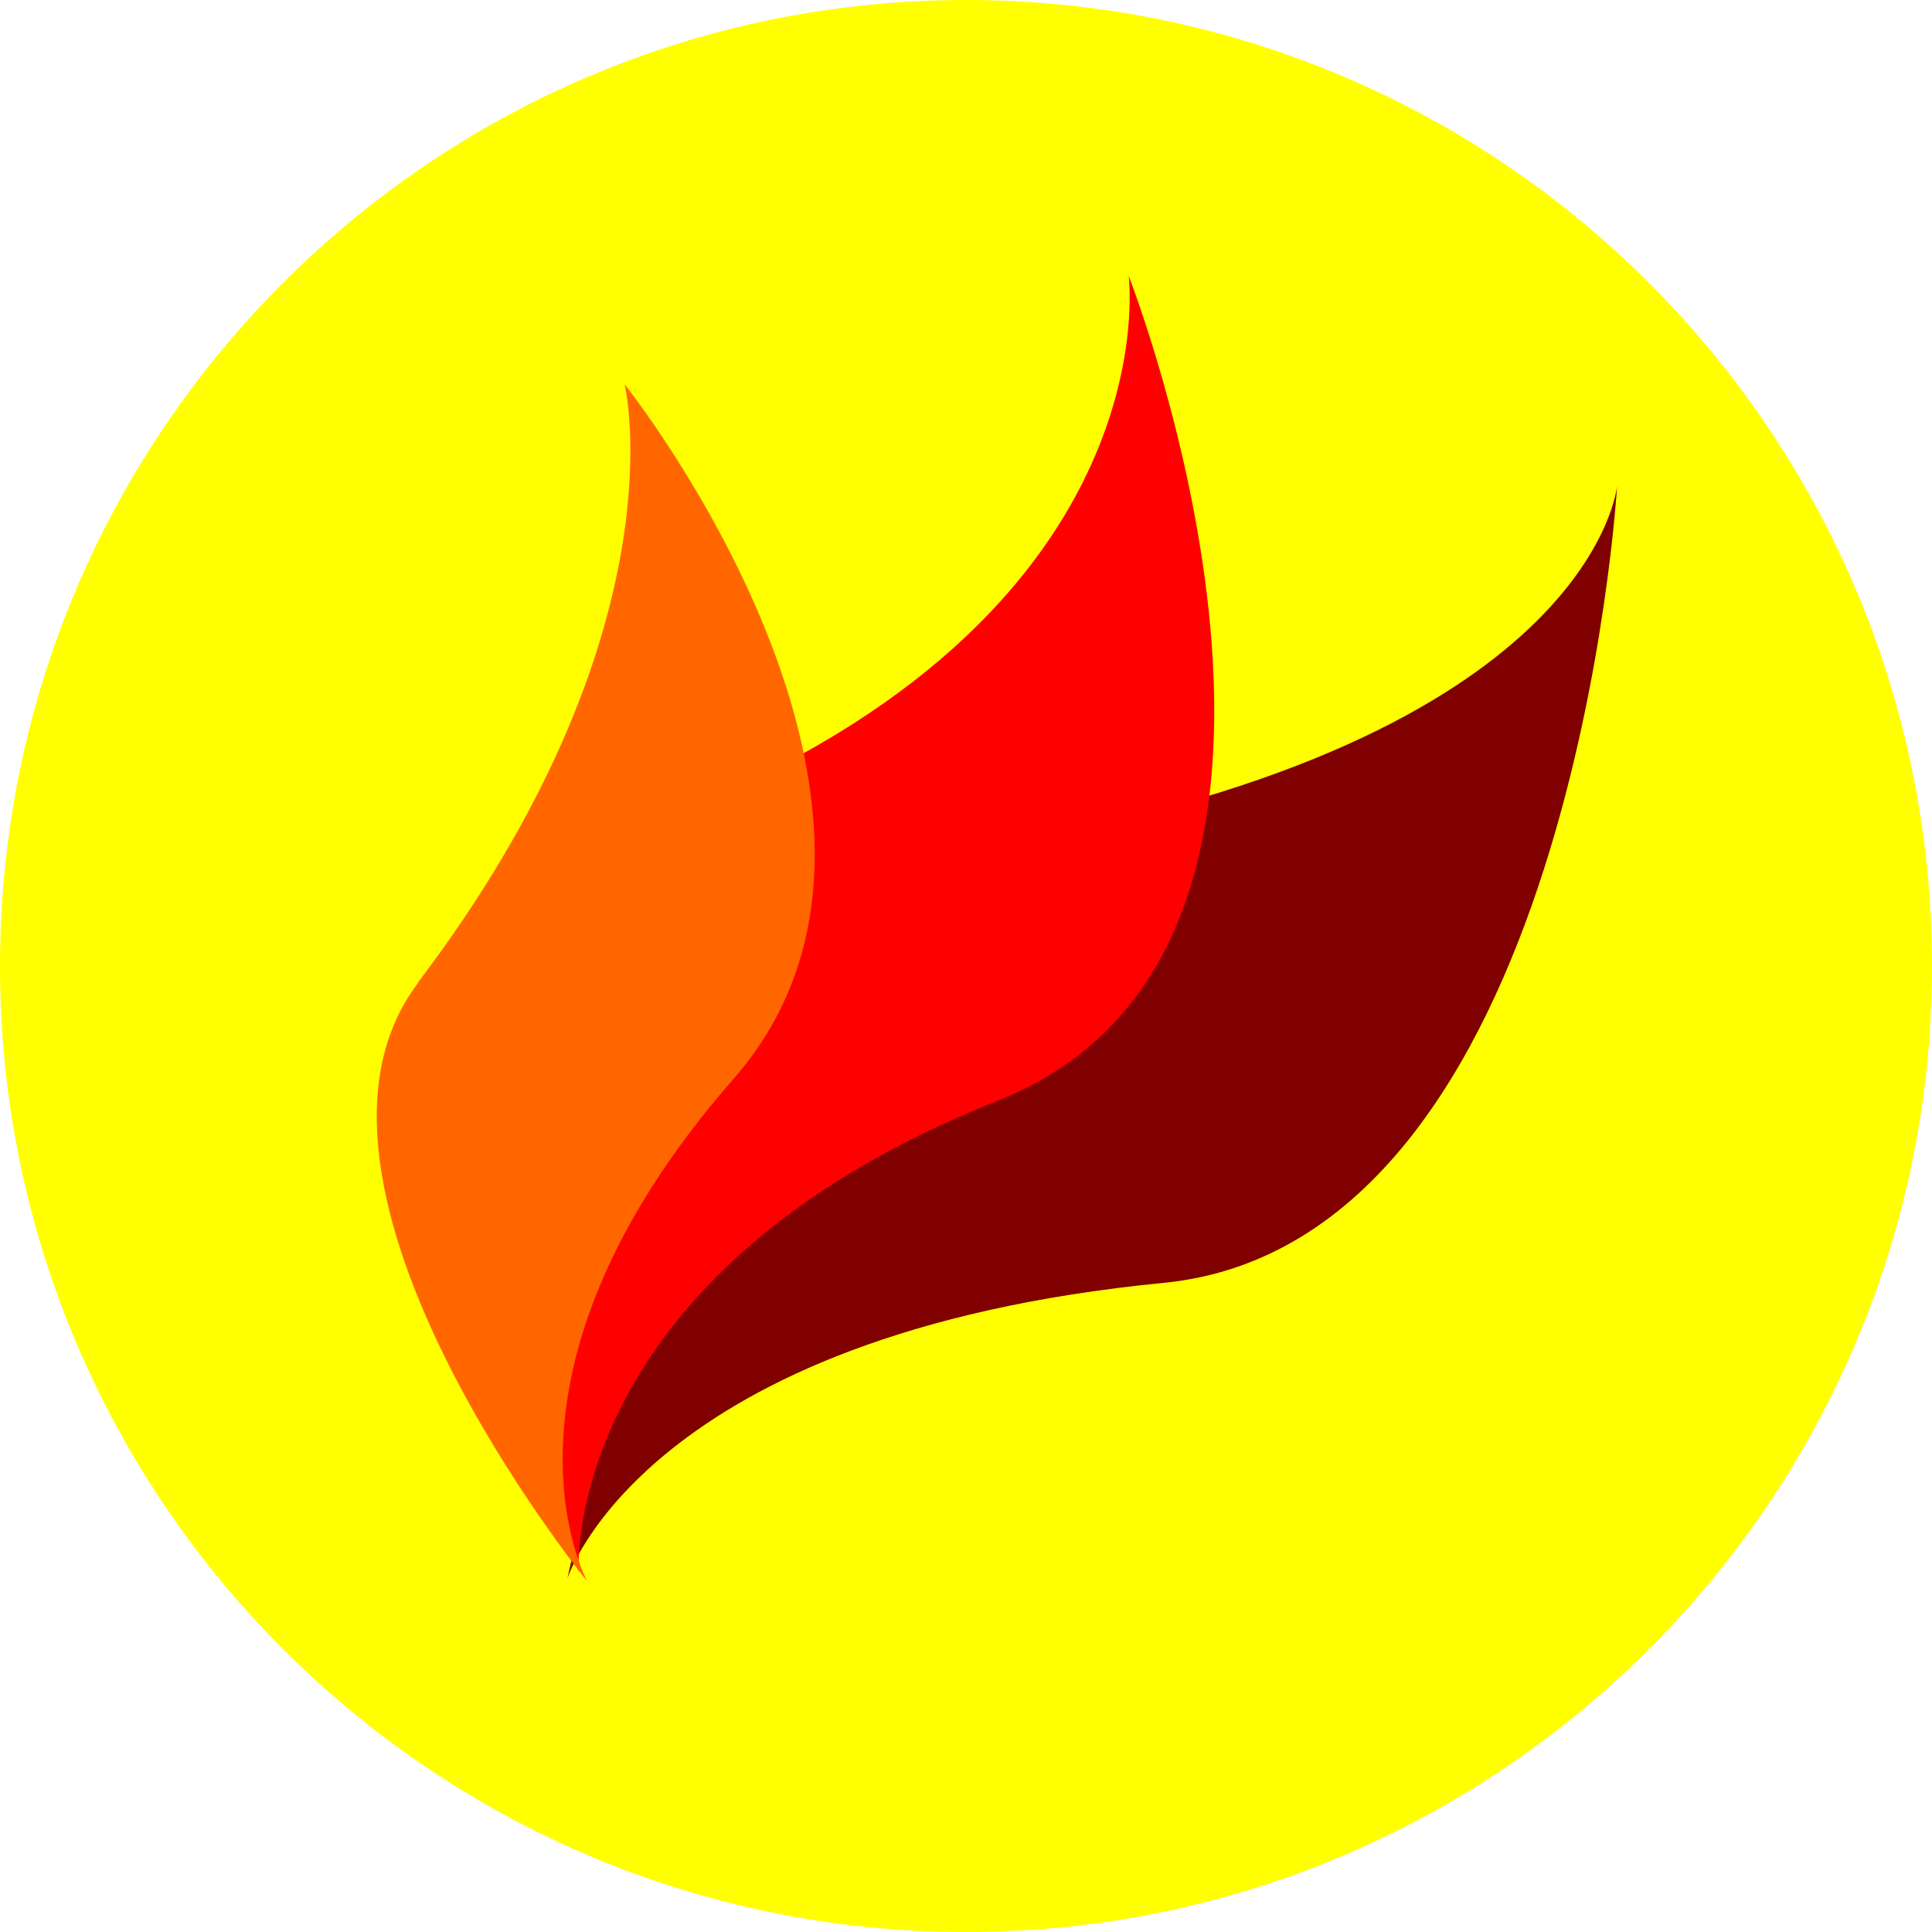
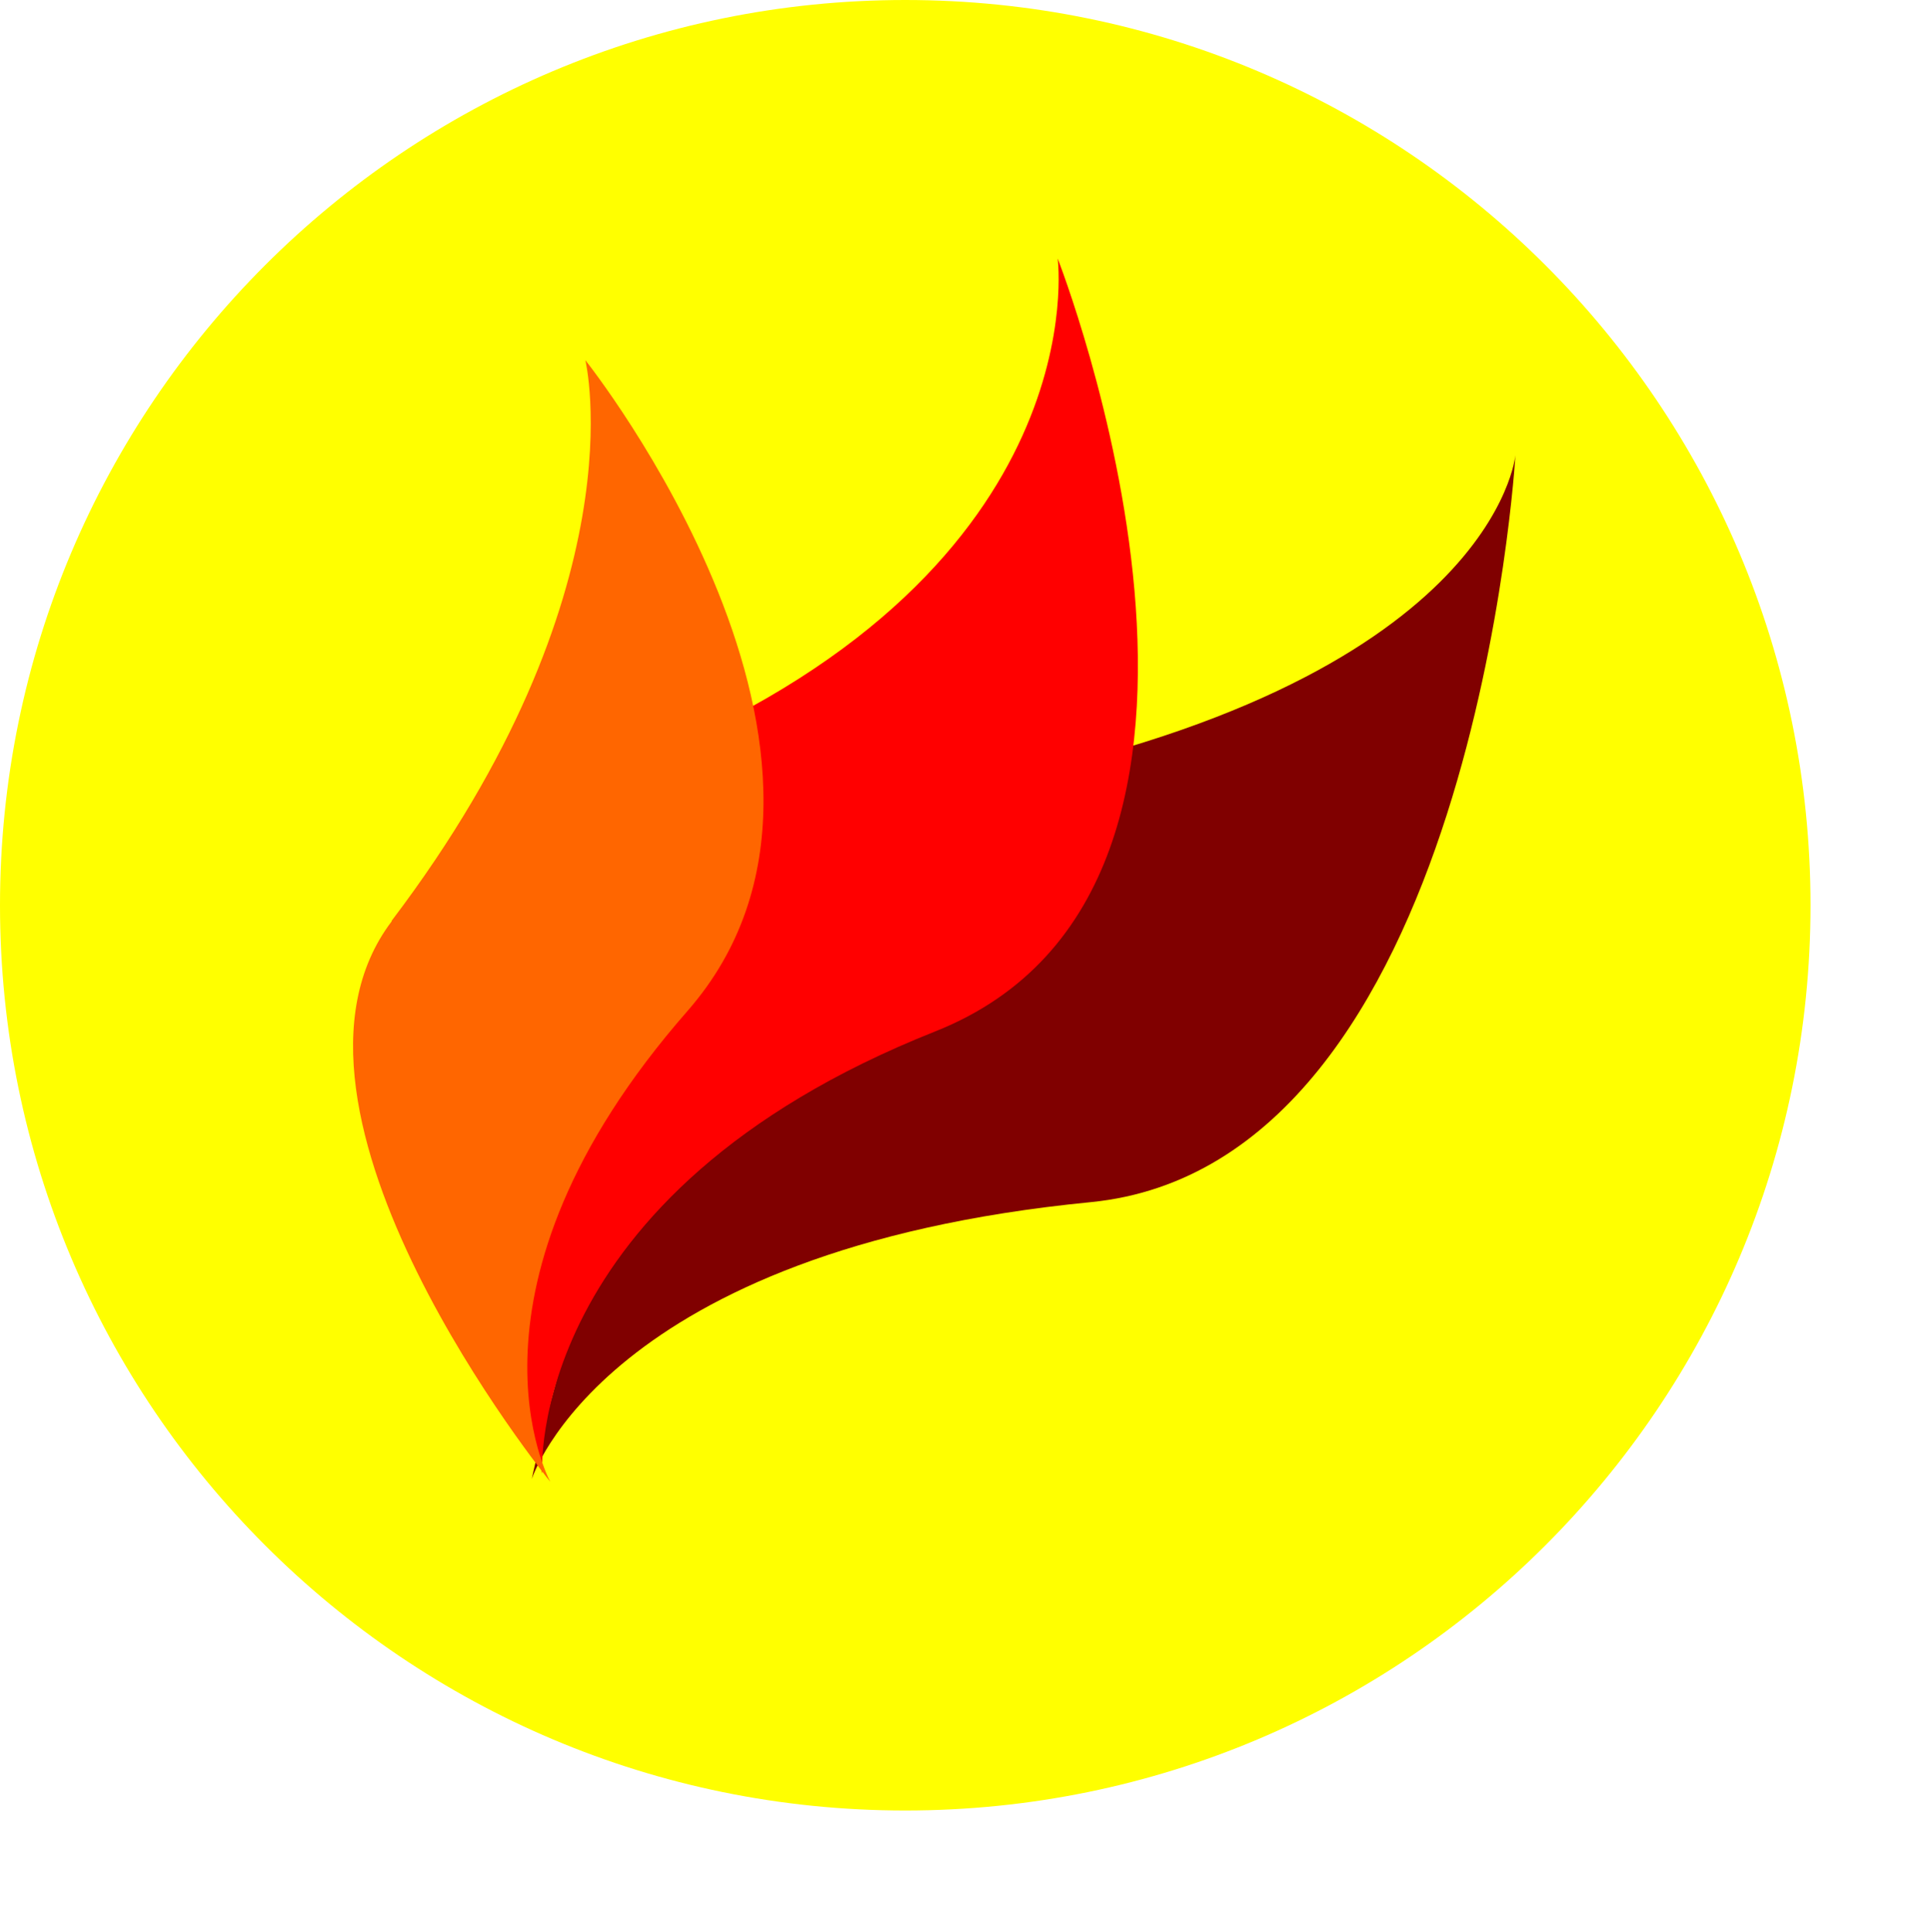
- <svg xmlns="http://www.w3.org/2000/svg" version="1.1" viewBox="0 0 64 64" width="64" height="64" id="svg525">
-   <defs id="defs529" />
-   <path fill="#80a" d="M 32,0 A 32,32 0 0 1 32,64 32,32 0 0 1 32,0 Z" id="path517" style="fill:#ffff00" />
-   <path fill="#f06" d="m 34.302,27.764 c 18.554,-3.581 19.267,-11.673 19.267,-11.673 0,0 -1.461,25.078 -15.021,26.405 -17.183,1.681 -19.75,9.787 -19.75,9.787 0,0 4.595,-22.413 15.504,-24.519 z" id="path519" style="fill:#800000" />
-   <path fill="#f60" d="M 23.106,26.657 C 38.828,20 37.388,9.137 37.388,9.137 c 0,0 8.68,22.158 -4.332,27.324 -14.536,5.771 -13.889,15.628 -13.889,15.628 0,0 -5.293,-21.522 3.94,-25.432 z" id="path521" style="fill:#ff0000" />
-   <path fill="#fc0" d="M 13.845,32.548 C 22.678,20.9 20.691,12.731 20.691,12.731 c 0,0 11.309,14.19 3.616,23 -8.602,9.818 -4.856,16.649 -4.856,16.649 0,0 -10.672,-13.132 -5.606,-19.812 z" id="path523" style="fill:#ff6600" />
+ <svg xmlns="http://www.w3.org/2000/svg" width="51.2pt" height="51.2pt">
+   <defs />
+   <g id="layer0">
+     <path id="path517" transform="" fill="#ffff00" d="M32 0C49.673 1.08217e-15 64 14.327 64 32C64 49.673 49.673 64 32 64C14.327 64 2.16433e-15 49.673 0 32C-2.16433e-15 14.327 14.327 3.2465e-15 32 0Z" />
+     <path id="path519" transform="translate(18.7975, 16.0906)" fill="#800000" d="M15.504 11.673C34.058 8.092 34.771 0 34.771 0C34.771 0 33.31 25.078 19.75 26.405C2.567 28.086 0 36.192 0 36.192C0 36.192 4.595 13.779 15.504 11.673Z" />
+     <path id="path521" transform="translate(17.656, 9.1375)" fill="#ff0000" d="M5.45 17.52C21.172 10.863 19.732 0 19.732 0C19.732 0 28.412 22.158 15.399 27.324C0.863 33.095 1.51 42.952 1.51 42.952C1.51 42.952 -3.783 21.43 5.45 17.52Z" />
+     <path id="path523" transform="translate(12.4803, 12.7314)" fill="#ff6600" d="M1.365 19.816C10.197 8.169 8.211 0 8.211 0C8.211 0 19.52 14.19 11.827 23C3.224 32.818 6.971 39.649 6.971 39.649C6.971 39.649 -3.702 26.517 1.365 19.837Z" />
+   </g>
</svg>
